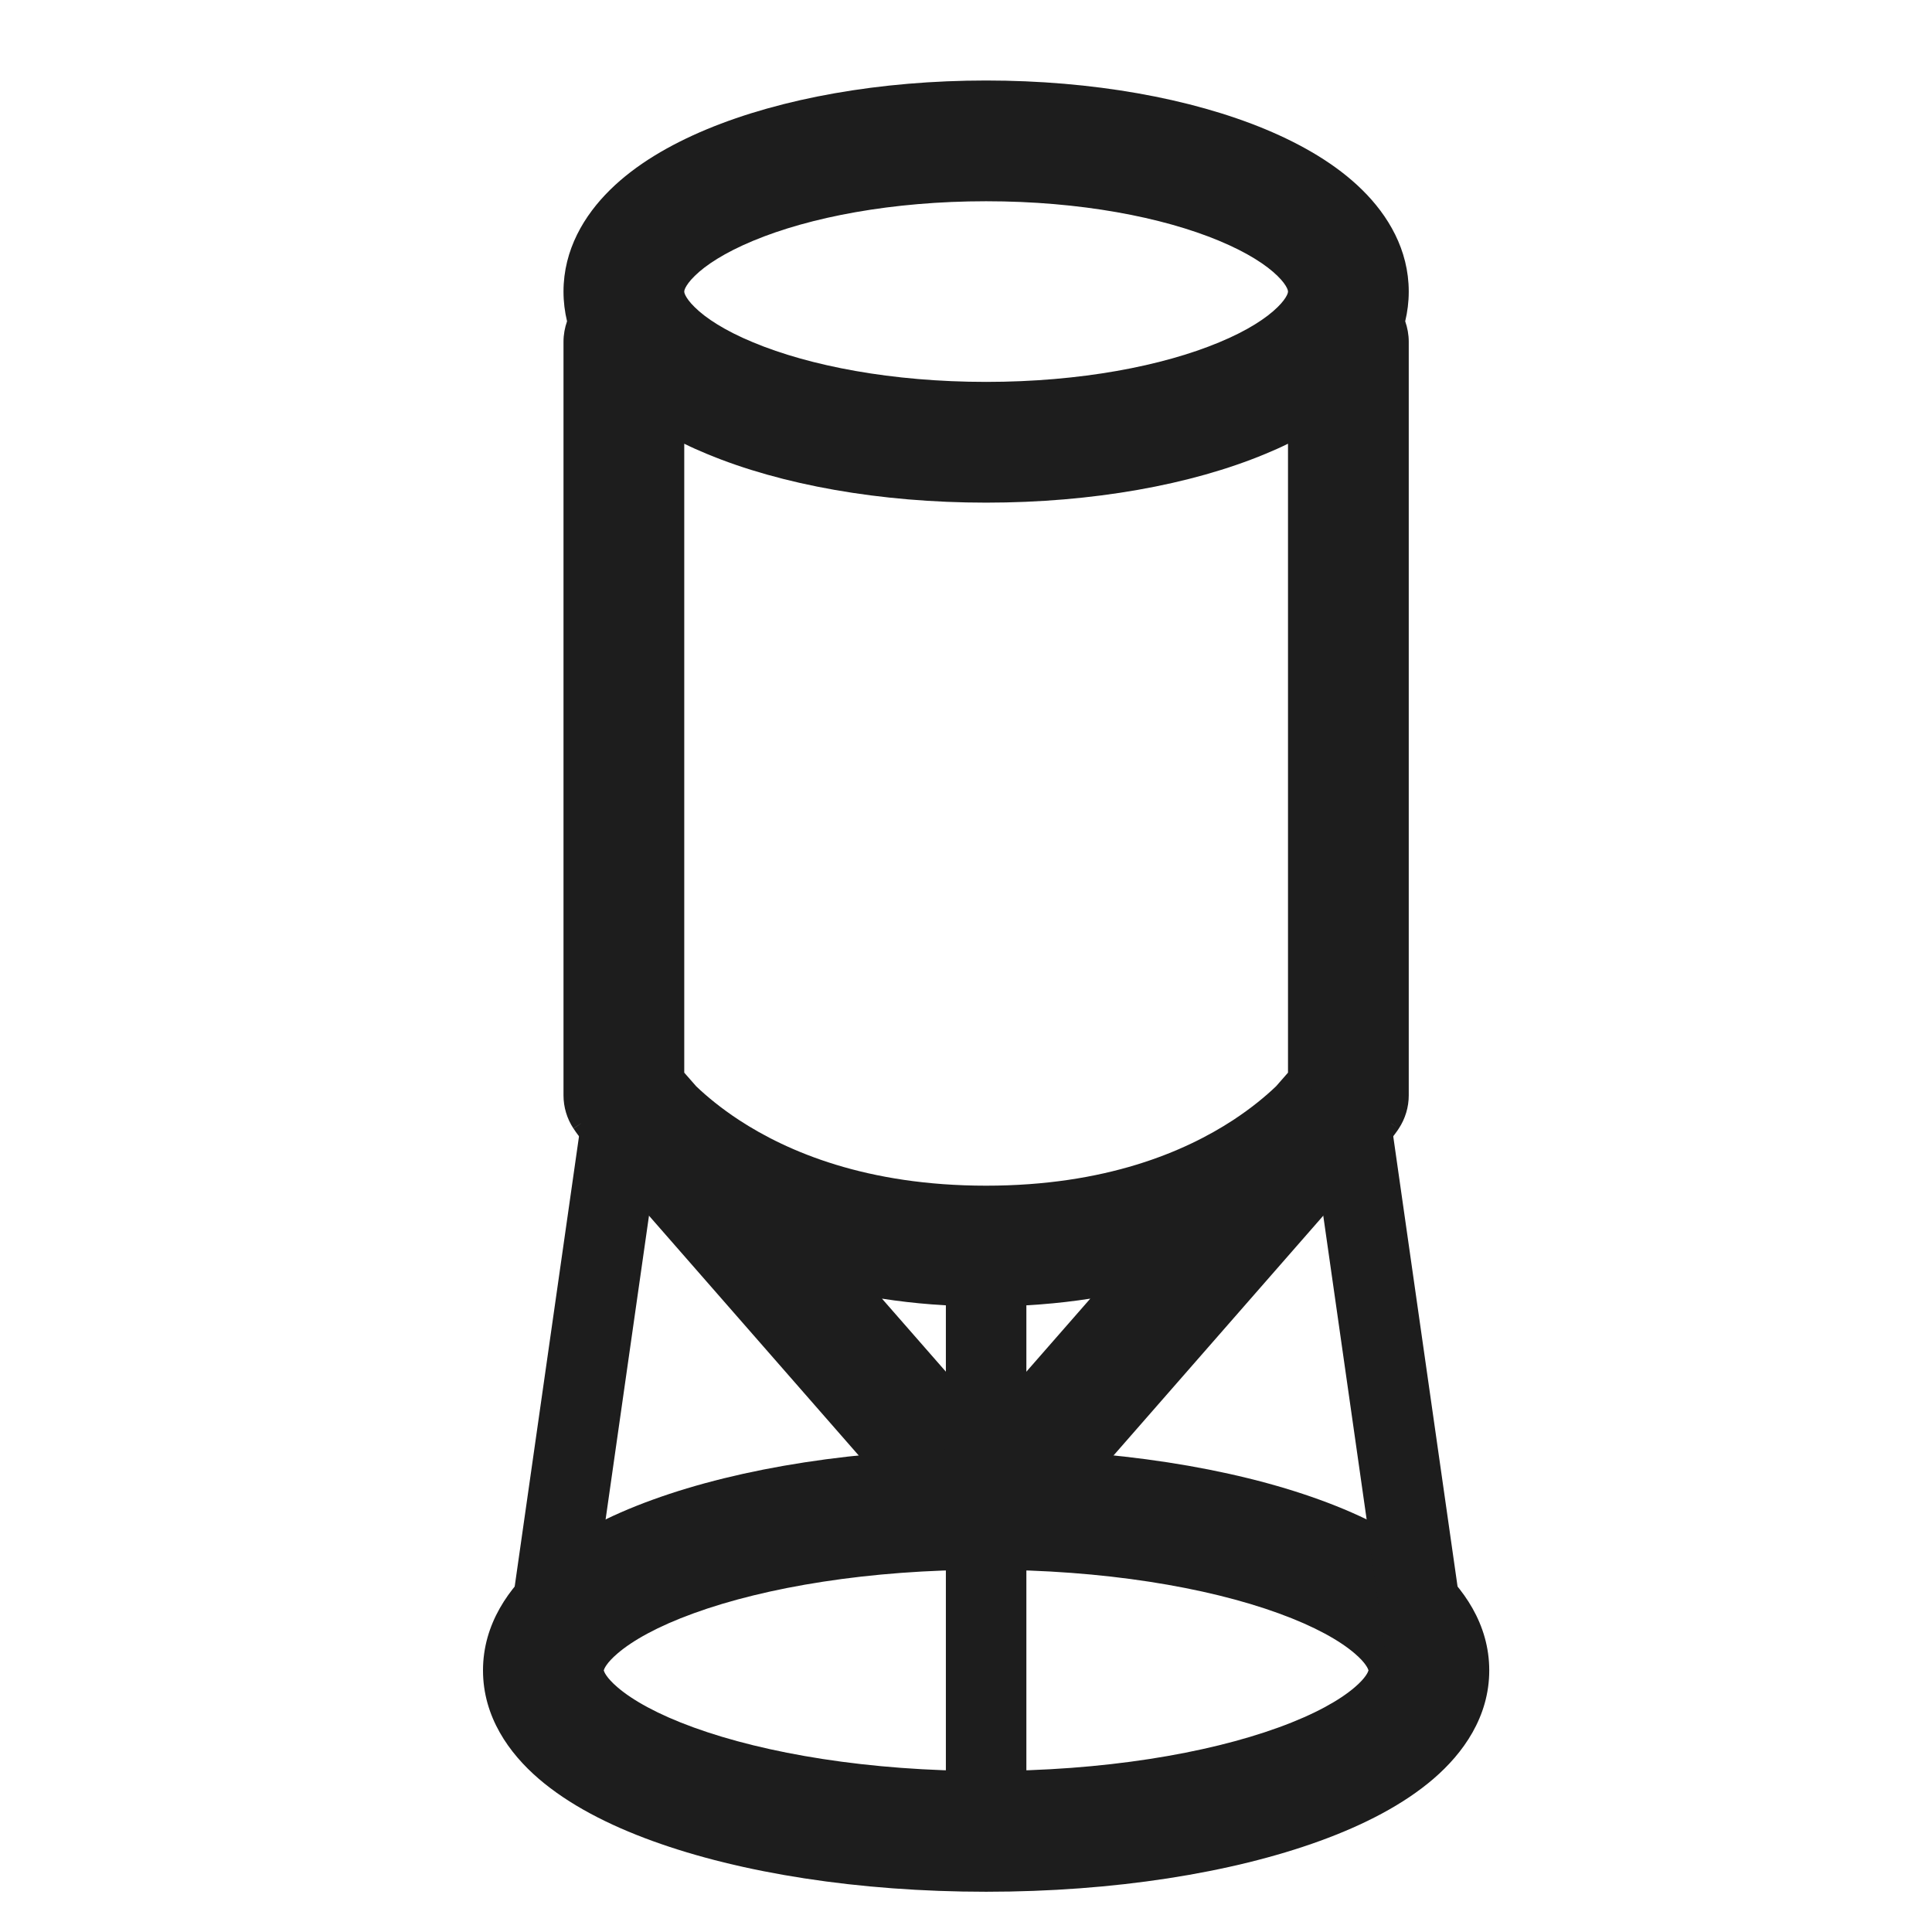
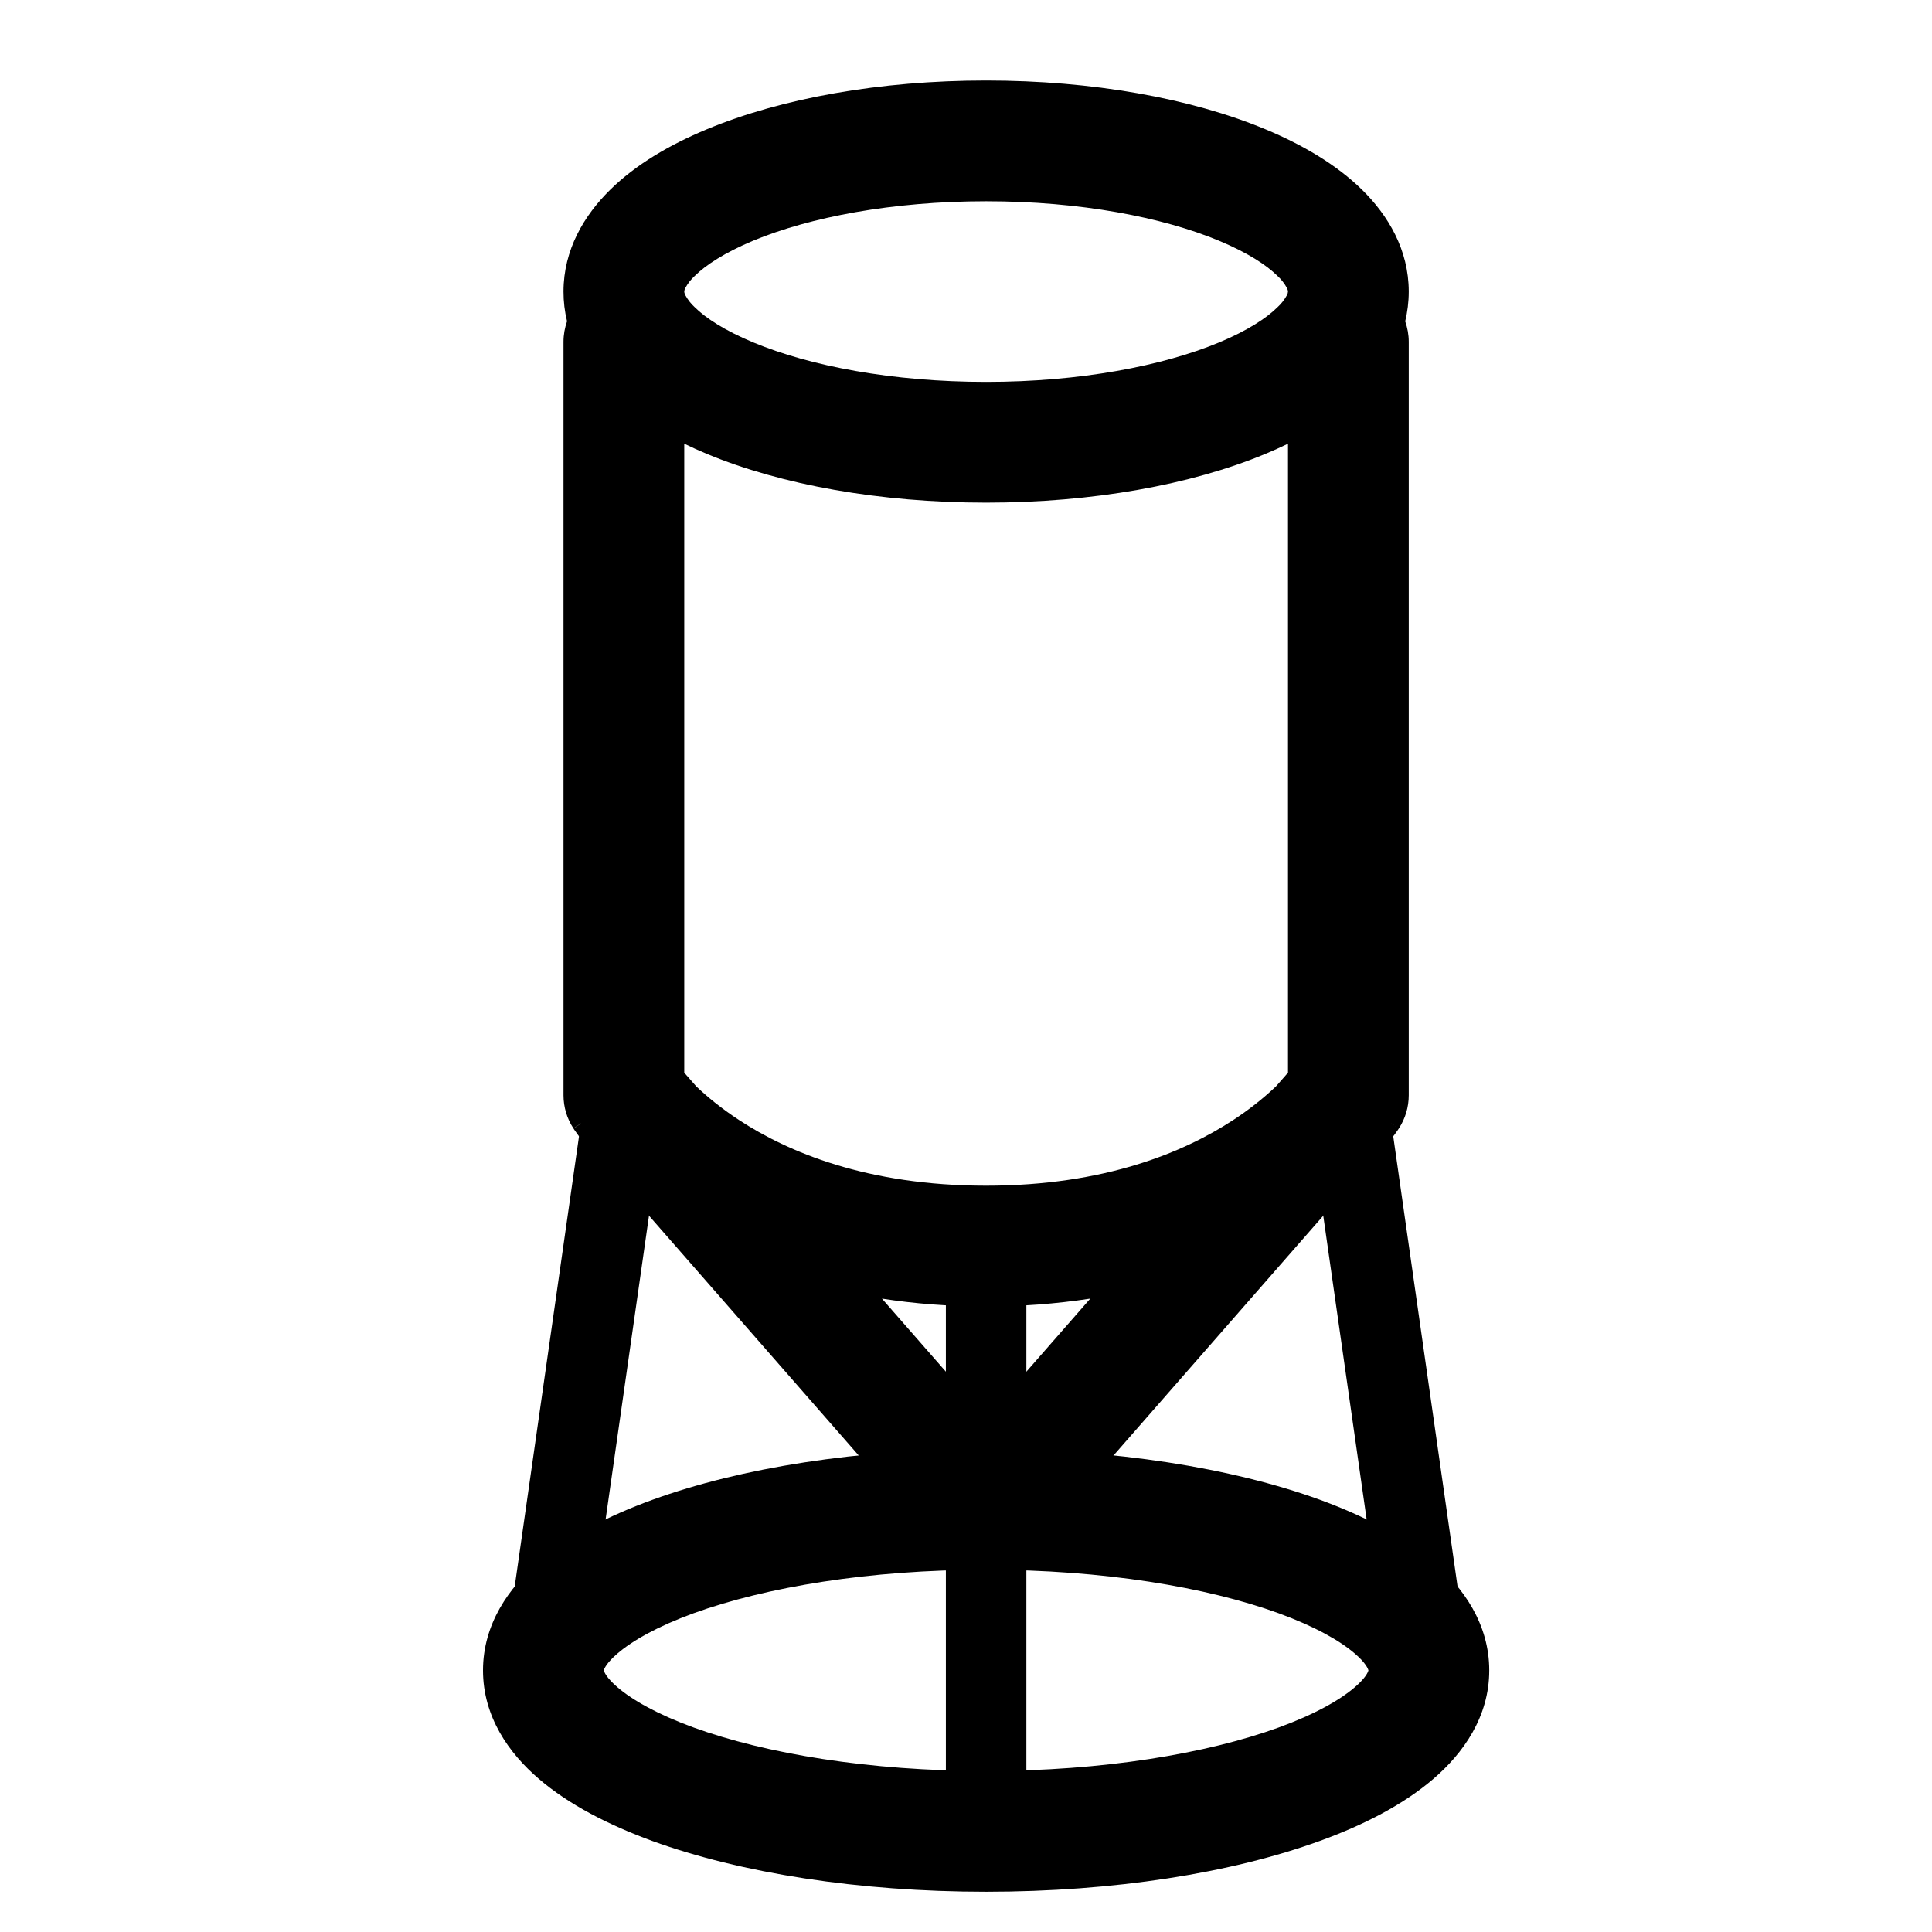
- <svg xmlns="http://www.w3.org/2000/svg" width="24" height="24" viewBox="0 0 24 24" fill="none">
-   <path fill-rule="evenodd" clip-rule="evenodd" d="M8.514 3.576C8.5 3.605 8.5 3.619 8.5 3.622C8.5 3.626 8.5 3.639 8.514 3.668C8.53 3.7 8.563 3.751 8.63 3.816C8.766 3.951 9.003 4.107 9.356 4.253C10.059 4.546 11.082 4.744 12.25 4.744C13.418 4.744 14.441 4.546 15.144 4.253C15.497 4.107 15.733 3.951 15.87 3.816C15.937 3.751 15.97 3.7 15.986 3.668C16 3.639 16 3.626 16 3.622C16 3.619 16 3.605 15.986 3.576C15.97 3.544 15.937 3.493 15.87 3.428C15.733 3.293 15.497 3.138 15.144 2.991C14.441 2.698 13.418 2.5 12.25 2.5C11.082 2.5 10.059 2.698 9.356 2.991C9.003 3.138 8.766 3.293 8.63 3.428C8.563 3.493 8.53 3.544 8.514 3.576ZM8.78 1.606C9.706 1.221 10.933 1 12.25 1C13.567 1 14.794 1.221 15.72 1.606C16.181 1.798 16.604 2.045 16.922 2.359C17.243 2.675 17.5 3.102 17.5 3.622C17.5 3.751 17.484 3.874 17.456 3.991C17.484 4.071 17.5 4.157 17.5 4.246V13.607C17.5 13.753 17.457 13.896 17.377 14.018L16.75 13.607C17.377 14.018 17.378 14.017 17.377 14.018L17.376 14.019L17.375 14.021L17.372 14.025L17.366 14.035C17.36 14.043 17.354 14.052 17.346 14.063C17.33 14.085 17.309 14.114 17.282 14.148C17.229 14.217 17.152 14.308 17.052 14.415C17.017 14.451 16.98 14.489 16.939 14.529L12.815 19.244C12.672 19.407 12.466 19.5 12.25 19.5C12.034 19.5 11.828 19.407 11.685 19.244L7.561 14.529C7.52 14.489 7.483 14.451 7.448 14.415C7.348 14.308 7.271 14.217 7.218 14.148C7.191 14.114 7.17 14.085 7.154 14.063C7.146 14.052 7.14 14.043 7.135 14.035L7.128 14.025L7.125 14.021L7.124 14.019C7.124 14.019 7.123 14.018 7.75 13.607L7.123 14.018C7.043 13.896 7 13.753 7 13.607V4.246C7 4.157 7.016 4.071 7.044 3.991C7.016 3.874 7 3.751 7 3.622C7 3.102 7.257 2.675 7.578 2.359C7.896 2.045 8.319 1.798 8.78 1.606ZM8.5 5.512V13.325L8.649 13.495C8.778 13.618 8.954 13.765 9.183 13.915C9.783 14.307 10.766 14.729 12.25 14.729C13.734 14.729 14.717 14.307 15.317 13.915C15.546 13.765 15.722 13.618 15.851 13.495L16 13.325V5.512C15.909 5.557 15.815 5.599 15.72 5.638C14.794 6.024 13.567 6.244 12.25 6.244C10.933 6.244 9.706 6.024 8.78 5.638C8.685 5.599 8.591 5.557 8.5 5.512ZM13.544 16.132C13.147 16.194 12.716 16.229 12.25 16.229C11.784 16.229 11.353 16.194 10.956 16.132L12.25 17.611L13.544 16.132Z" fill="#1D1D1D" />
-   <path fill-rule="evenodd" clip-rule="evenodd" d="M7.5 20.755C7.5 20.755 7.5 20.754 7.5 20.753L7.5 20.755ZM7.5 20.75C7.505 20.732 7.531 20.66 7.671 20.54C7.856 20.381 8.167 20.204 8.617 20.041C9.511 19.716 10.795 19.5 12.25 19.5C13.705 19.5 14.989 19.716 15.883 20.041C16.333 20.204 16.644 20.381 16.829 20.54C16.969 20.66 16.995 20.732 17 20.75C16.995 20.768 16.969 20.84 16.829 20.96C16.644 21.119 16.333 21.296 15.883 21.459C14.989 21.784 13.705 22 12.25 22C10.795 22 9.511 21.784 8.617 21.459C8.167 21.296 7.856 21.119 7.671 20.96C7.531 20.84 7.505 20.768 7.5 20.75ZM17 20.755C17 20.755 17 20.754 17 20.753L17 20.755ZM17 20.747C17 20.746 17 20.745 17 20.745L17 20.747ZM7.5 20.747C7.5 20.746 7.5 20.745 7.5 20.745L7.5 20.747ZM8.105 18.631C9.202 18.232 10.667 18 12.25 18C13.833 18 15.298 18.232 16.395 18.631C16.941 18.829 17.435 19.083 17.807 19.403C18.176 19.72 18.5 20.173 18.5 20.75C18.5 21.327 18.176 21.78 17.807 22.097C17.435 22.417 16.941 22.671 16.395 22.869C15.298 23.268 13.833 23.5 12.25 23.5C10.667 23.5 9.202 23.268 8.105 22.869C7.559 22.671 7.065 22.417 6.693 22.097C6.324 21.78 6 21.327 6 20.75C6 20.173 6.324 19.72 6.693 19.403C7.065 19.083 7.559 18.829 8.105 18.631Z" fill="#1D1D1D" />
-   <path fill-rule="evenodd" clip-rule="evenodd" d="M16.679 13.255C16.953 13.216 17.206 13.406 17.245 13.679L18.245 20.679C18.284 20.953 18.094 21.206 17.821 21.245C17.547 21.284 17.294 21.094 17.255 20.821L16.255 13.821C16.216 13.547 16.406 13.294 16.679 13.255Z" fill="#1D1D1D" />
-   <path fill-rule="evenodd" clip-rule="evenodd" d="M7.821 13.255C8.094 13.294 8.284 13.547 8.245 13.821L7.245 20.821C7.206 21.094 6.953 21.284 6.679 21.245C6.406 21.206 6.216 20.953 6.255 20.679L7.255 13.679C7.294 13.406 7.547 13.216 7.821 13.255Z" fill="#1D1D1D" />
-   <path fill-rule="evenodd" clip-rule="evenodd" d="M11.75 22.75V14.75H12.75V22.75H11.75Z" fill="#1D1D1D" />
+ <svg xmlns="http://www.w3.org/2000/svg" viewBox="0 0 24 24">
+   <path fill-rule="evenodd" clip-rule="evenodd" d="M8.514 3.576a.105.105 0 0 0-.014.046c0 .004 0 .017.014.046a.574.574 0 0 0 .116.148c.136.135.373.29.726.437.703.293 1.726.491 2.894.491 1.168 0 2.191-.198 2.894-.49.353-.147.59-.303.726-.438a.574.574 0 0 0 .116-.148.105.105 0 0 0 .014-.046c0-.003 0-.017-.014-.046a.574.574 0 0 0-.116-.148c-.136-.135-.373-.29-.726-.437-.703-.293-1.726-.491-2.894-.491-1.168 0-2.191.198-2.894.49-.353.148-.59.303-.726.438a.574.574 0 0 0-.116.148zm.266-1.97C9.706 1.22 10.933 1 12.25 1c1.317 0 2.544.22 3.47.606.461.192.884.44 1.202.753.321.316.578.743.578 1.263 0 .129-.016.252-.044.37.028.079.044.165.044.254v9.36a.75.75 0 0 1-.123.412l-.627-.412c.627.412.628.411.627.412v.001l-.002.002-.003.004-.006.01a1.929 1.929 0 0 1-.084.113 3.69 3.69 0 0 1-.343.381l-4.124 4.715a.75.75 0 0 1-1.13 0l-4.124-4.715a4.574 4.574 0 0 1-.343-.38 2.464 2.464 0 0 1-.083-.114l-.007-.01-.003-.004-.001-.002s-.001-.001.626-.412l-.627.41a.75.75 0 0 1-.123-.41v-9.36c0-.09.016-.176.044-.256A1.554 1.554 0 0 1 7 3.622c0-.52.257-.947.578-1.263.318-.314.74-.561 1.202-.753zM8.5 5.512v7.813l.149.17c.129.123.305.27.534.42.6.392 1.583.814 3.067.814 1.484 0 2.467-.422 3.067-.814a3.77 3.77 0 0 0 .534-.42l.149-.17V5.512a5.275 5.275 0 0 1-.28.126c-.926.386-2.153.606-3.47.606-1.317 0-2.544-.22-3.47-.606a5.247 5.247 0 0 1-.28-.126zm5.044 10.62a8.464 8.464 0 0 1-1.294.097c-.466 0-.897-.035-1.294-.097l1.294 1.479 1.294-1.479z" />
+   <path fill-rule="evenodd" clip-rule="evenodd" d="M7.5 20.755v-.002.002zm0-.005c.005-.018.031-.09.171-.21.185-.159.496-.336.946-.5.894-.324 2.178-.54 3.633-.54s2.74.216 3.633.54c.45.164.761.341.946.5.14.12.166.192.17.21-.004.018-.03.09-.17.21-.185.159-.496.336-.946.5-.894.324-2.178.54-3.633.54s-2.74-.216-3.633-.54c-.45-.164-.761-.341-.946-.5-.14-.12-.166-.192-.17-.21zm9.5.005v-.002.002zm0-.008a.01.01 0 0 1 0-.002v.002zm-9.5 0v-.002.002zm.605-2.116C9.202 18.232 10.667 18 12.25 18c1.583 0 3.048.232 4.145.63.546.2 1.04.453 1.412.773.37.317.693.77.693 1.347s-.324 1.03-.693 1.347c-.372.32-.866.574-1.412.772-1.097.399-2.562.631-4.145.631-1.583 0-3.048-.232-4.145-.63-.546-.2-1.04-.453-1.412-.773-.37-.317-.693-.77-.693-1.347s.324-1.03.693-1.347c.372-.32.866-.574 1.412-.772z" />
+   <path fill-rule="evenodd" clip-rule="evenodd" d="M16.68 13.255a.5.5 0 0 1 .565.424l1 7a.5.5 0 0 1-.99.142l-1-7a.5.5 0 0 1 .424-.566zM7.82 13.255a.5.5 0 0 1 .425.566l-1 7a.5.5 0 0 1-.99-.142l1-7a.5.5 0 0 1 .566-.424zM11.75 22.75v-8h1v8h-1z" />
</svg>
